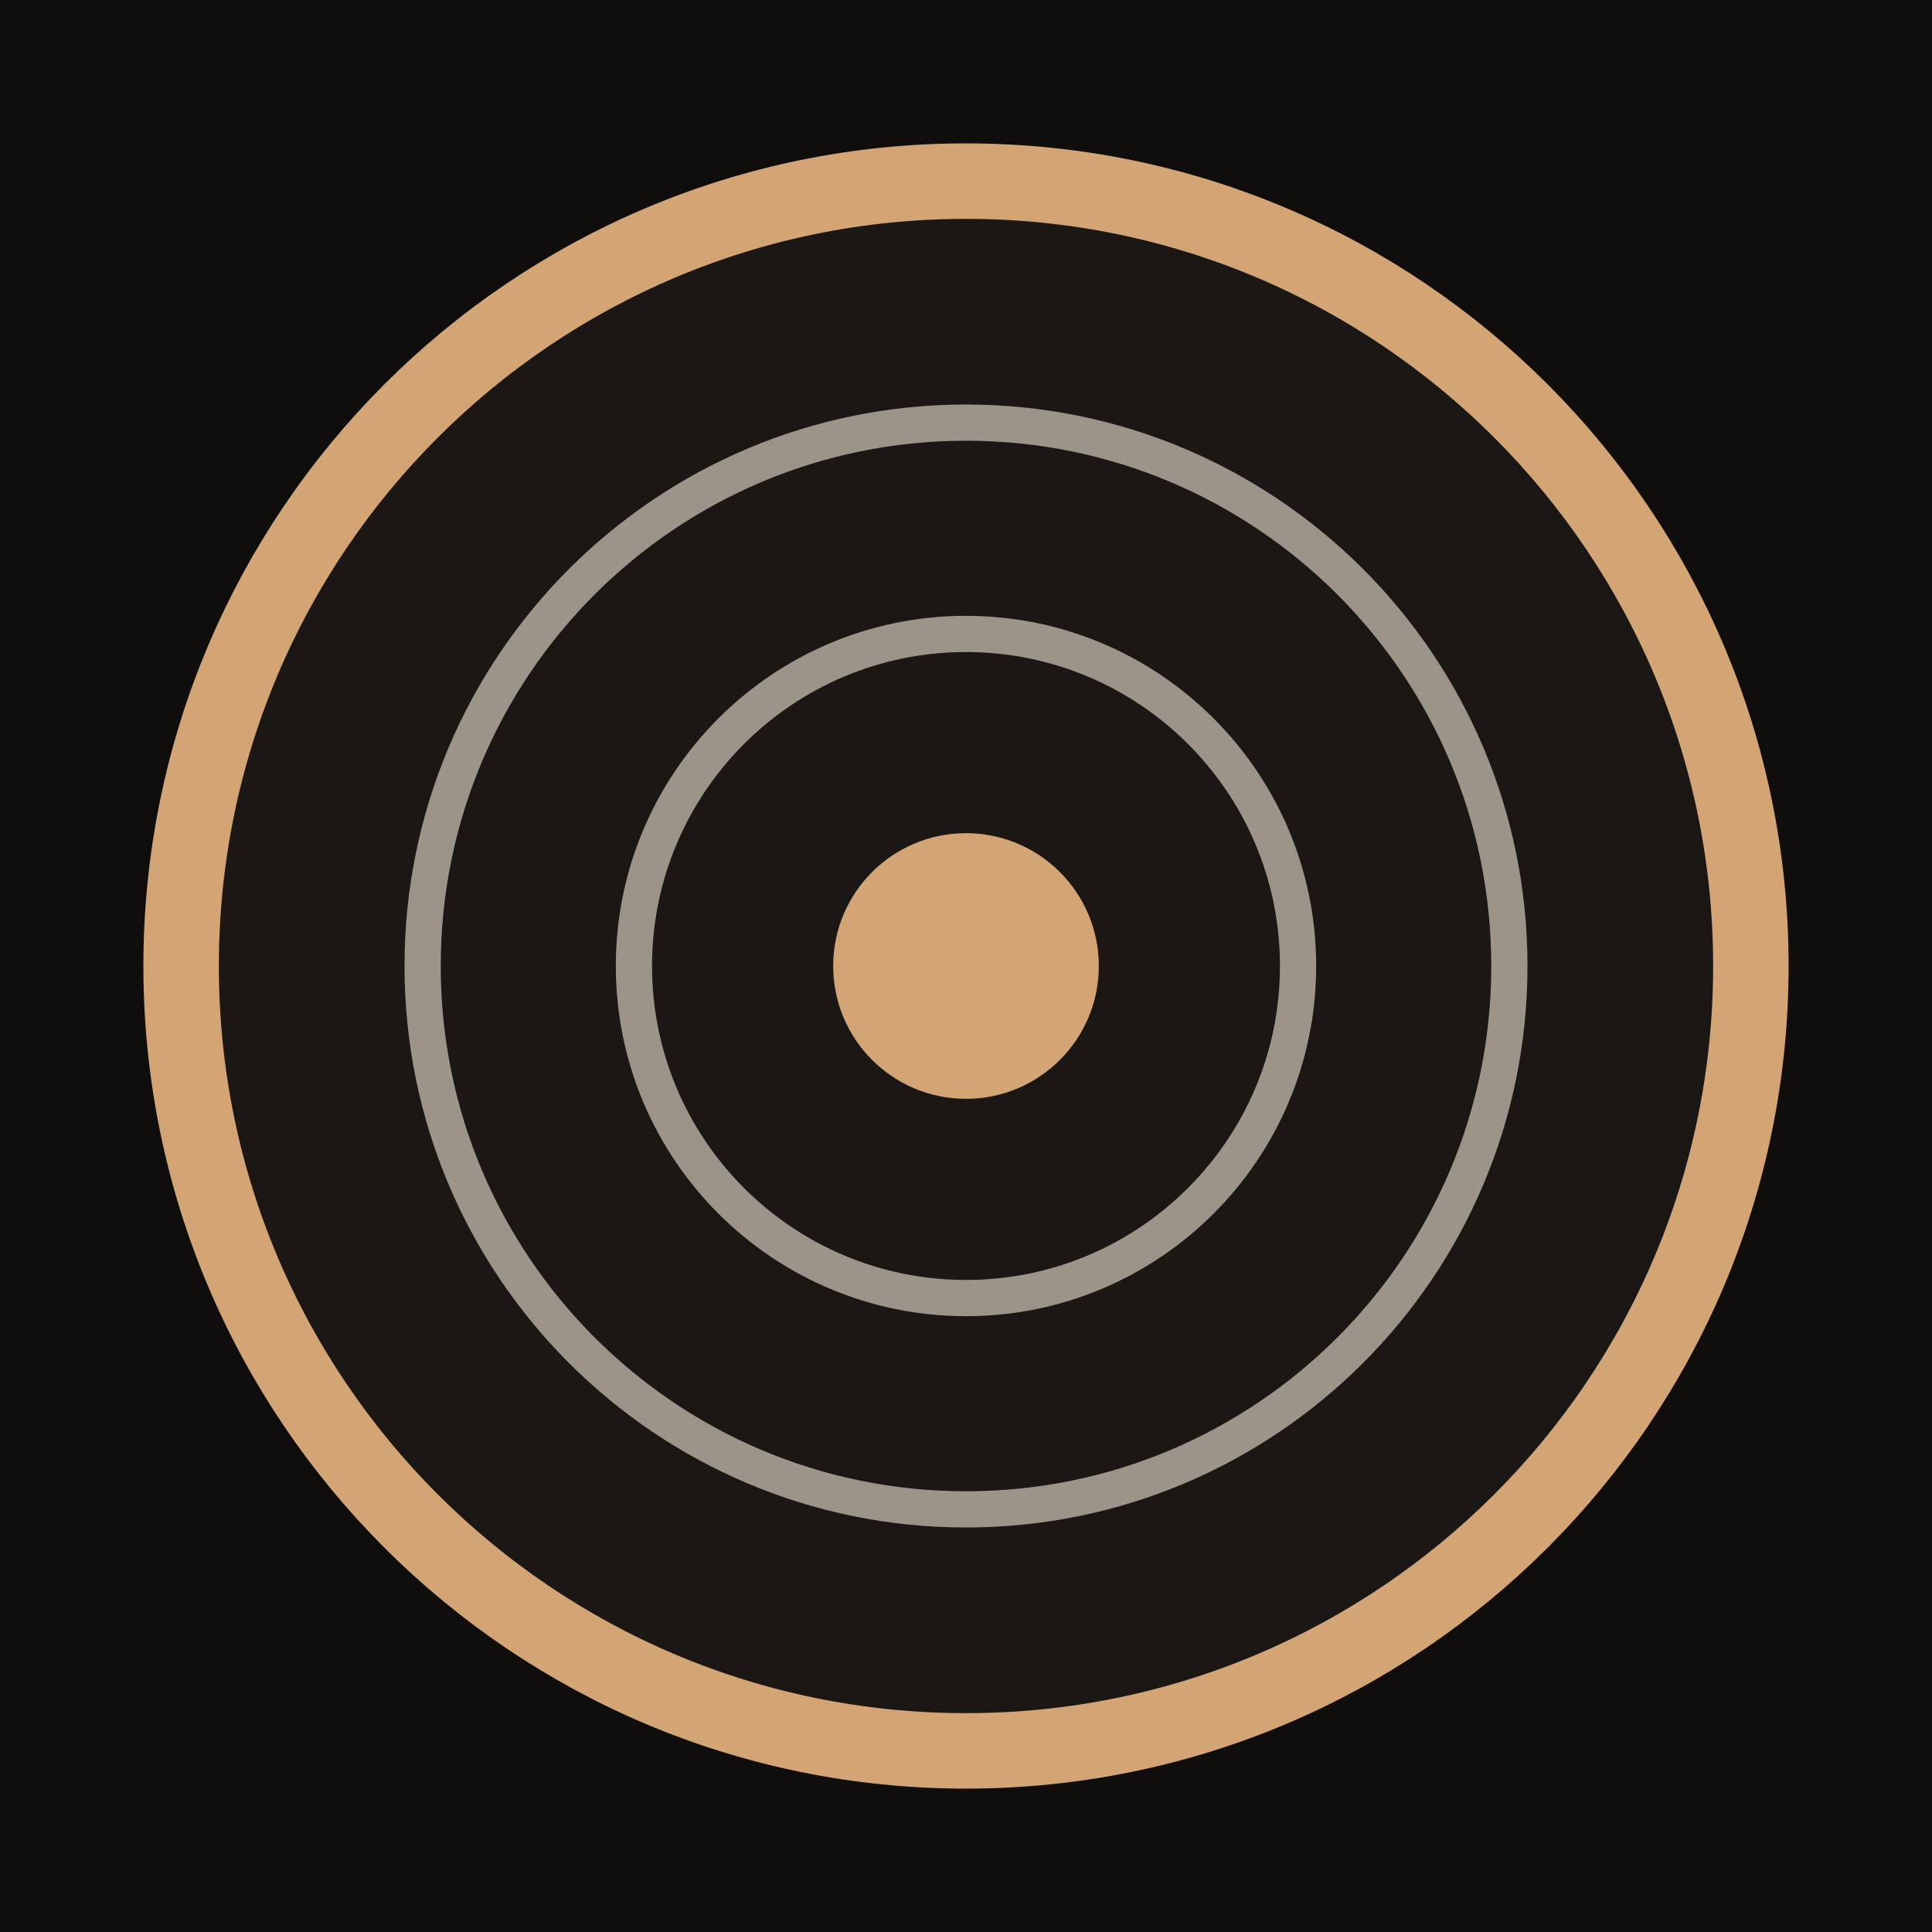
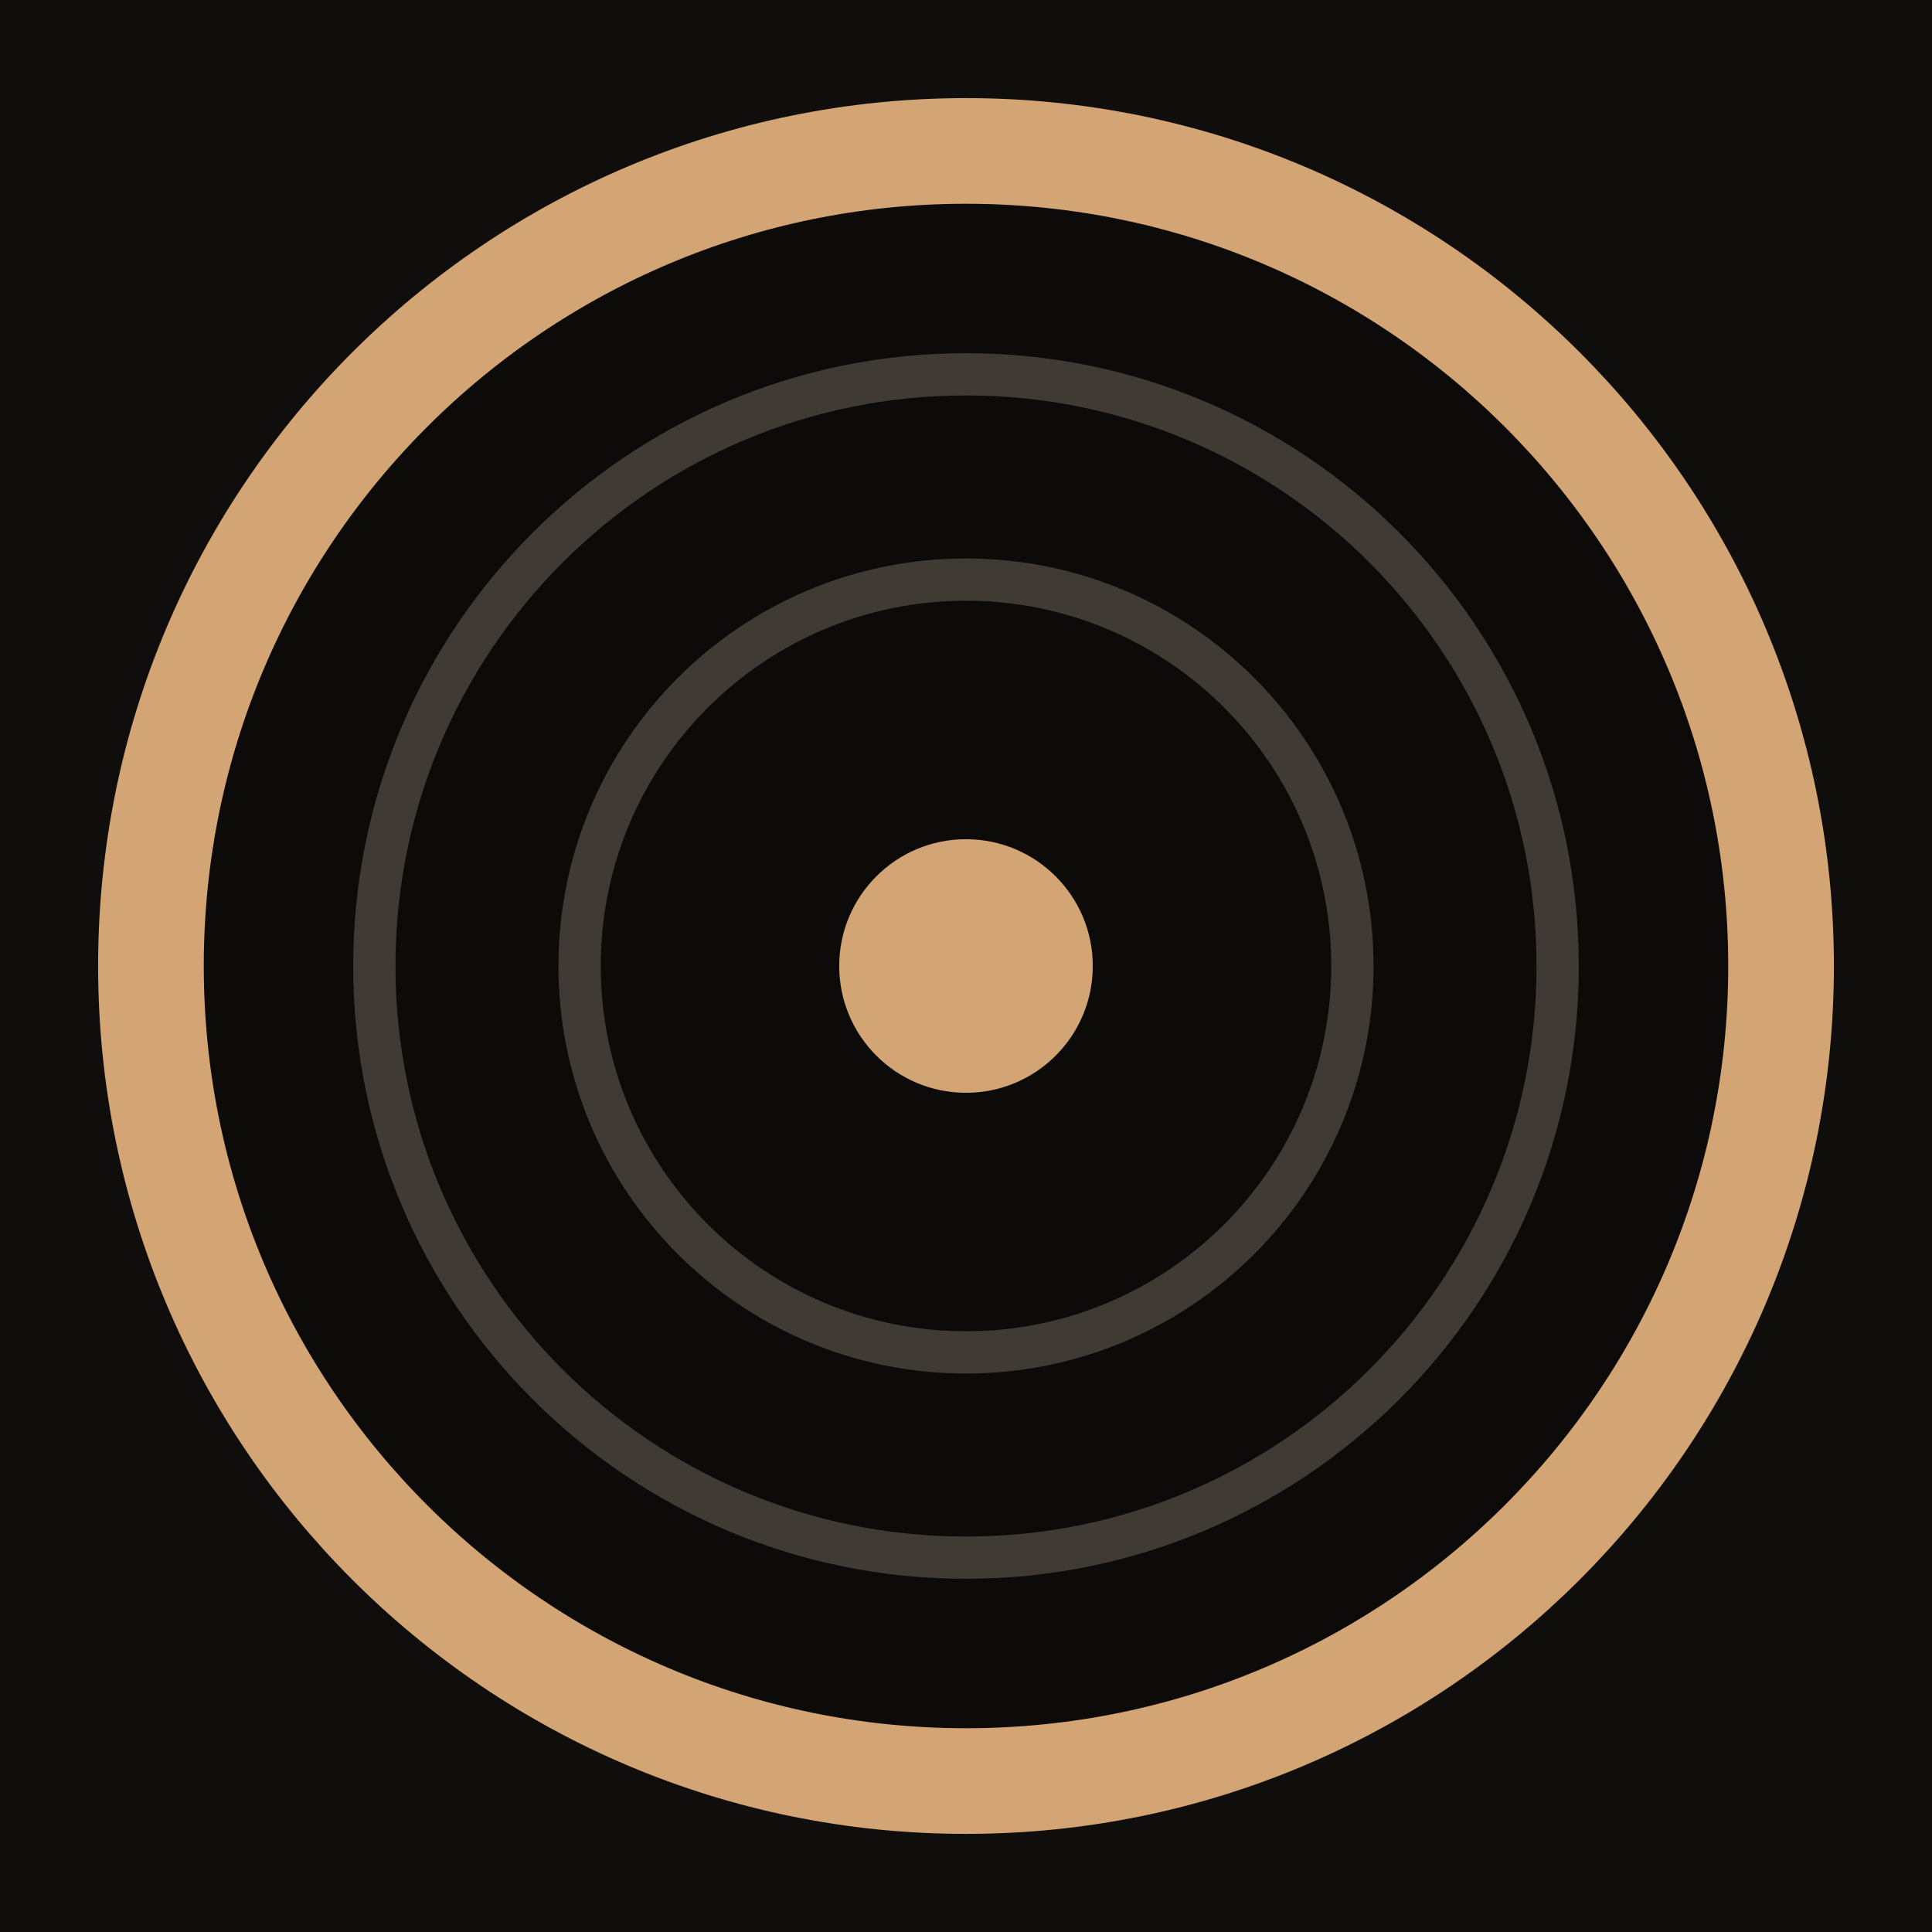
<svg xmlns="http://www.w3.org/2000/svg" viewBox="0 0 32 32" role="img" aria-label="John's Vinyl Collection">
  <rect width="32" height="32" fill="#100e0c" />
-   <circle cx="16" cy="16" r="13" fill="#1a1714" stroke="#d4a574" stroke-width="1.25" />
-   <circle cx="16" cy="16" r="9" fill="none" stroke="#9c9488" stroke-width="0.6" />
-   <circle cx="16" cy="16" r="5.5" fill="none" stroke="#9c9488" stroke-width="0.6" />
-   <circle cx="16" cy="16" r="2.2" fill="#d4a574" />
+   <circle cx="16" cy="16" r="13.5" fill="#0c0b09" stroke="#d4a574" stroke-width="1.75" />
+   <circle cx="16" cy="16" r="9.8" fill="none" stroke="#3f3a34" stroke-width="0.7" />
+   <circle cx="16" cy="16" r="6.4" fill="none" stroke="#3f3a34" stroke-width="0.7" />
+   <circle cx="16" cy="16" r="2.1" fill="#d4a574" />
</svg>
